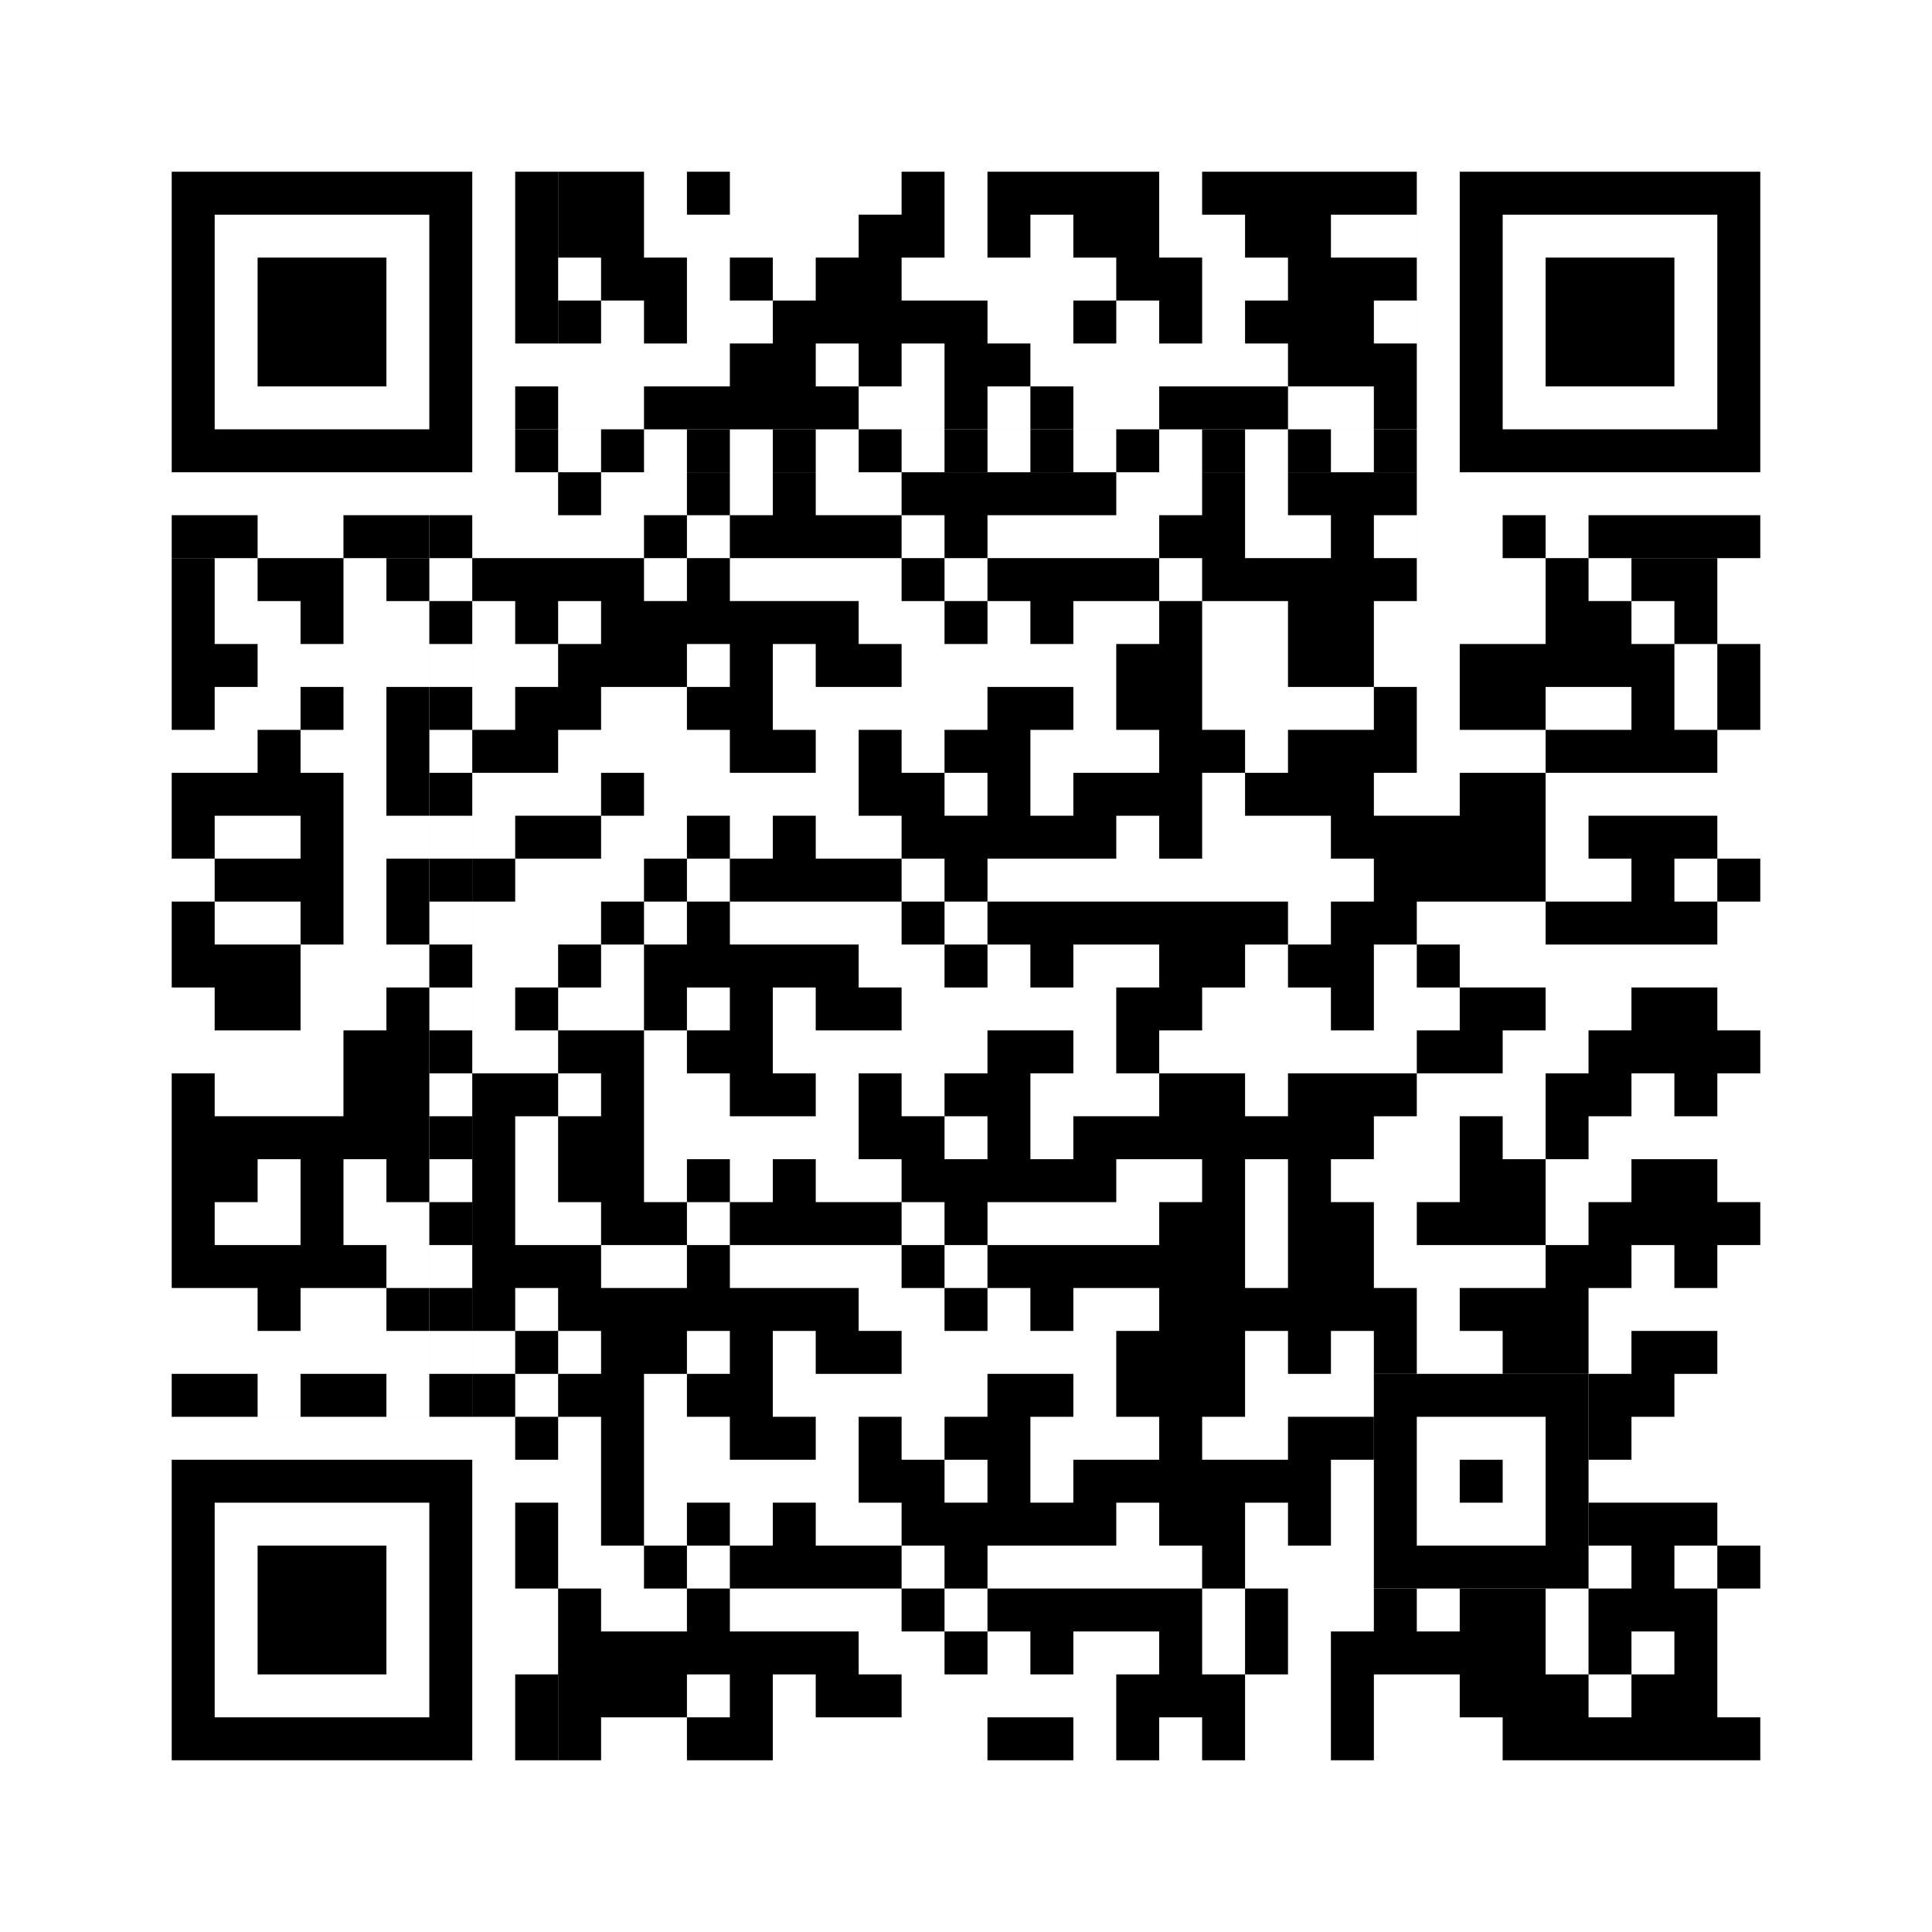
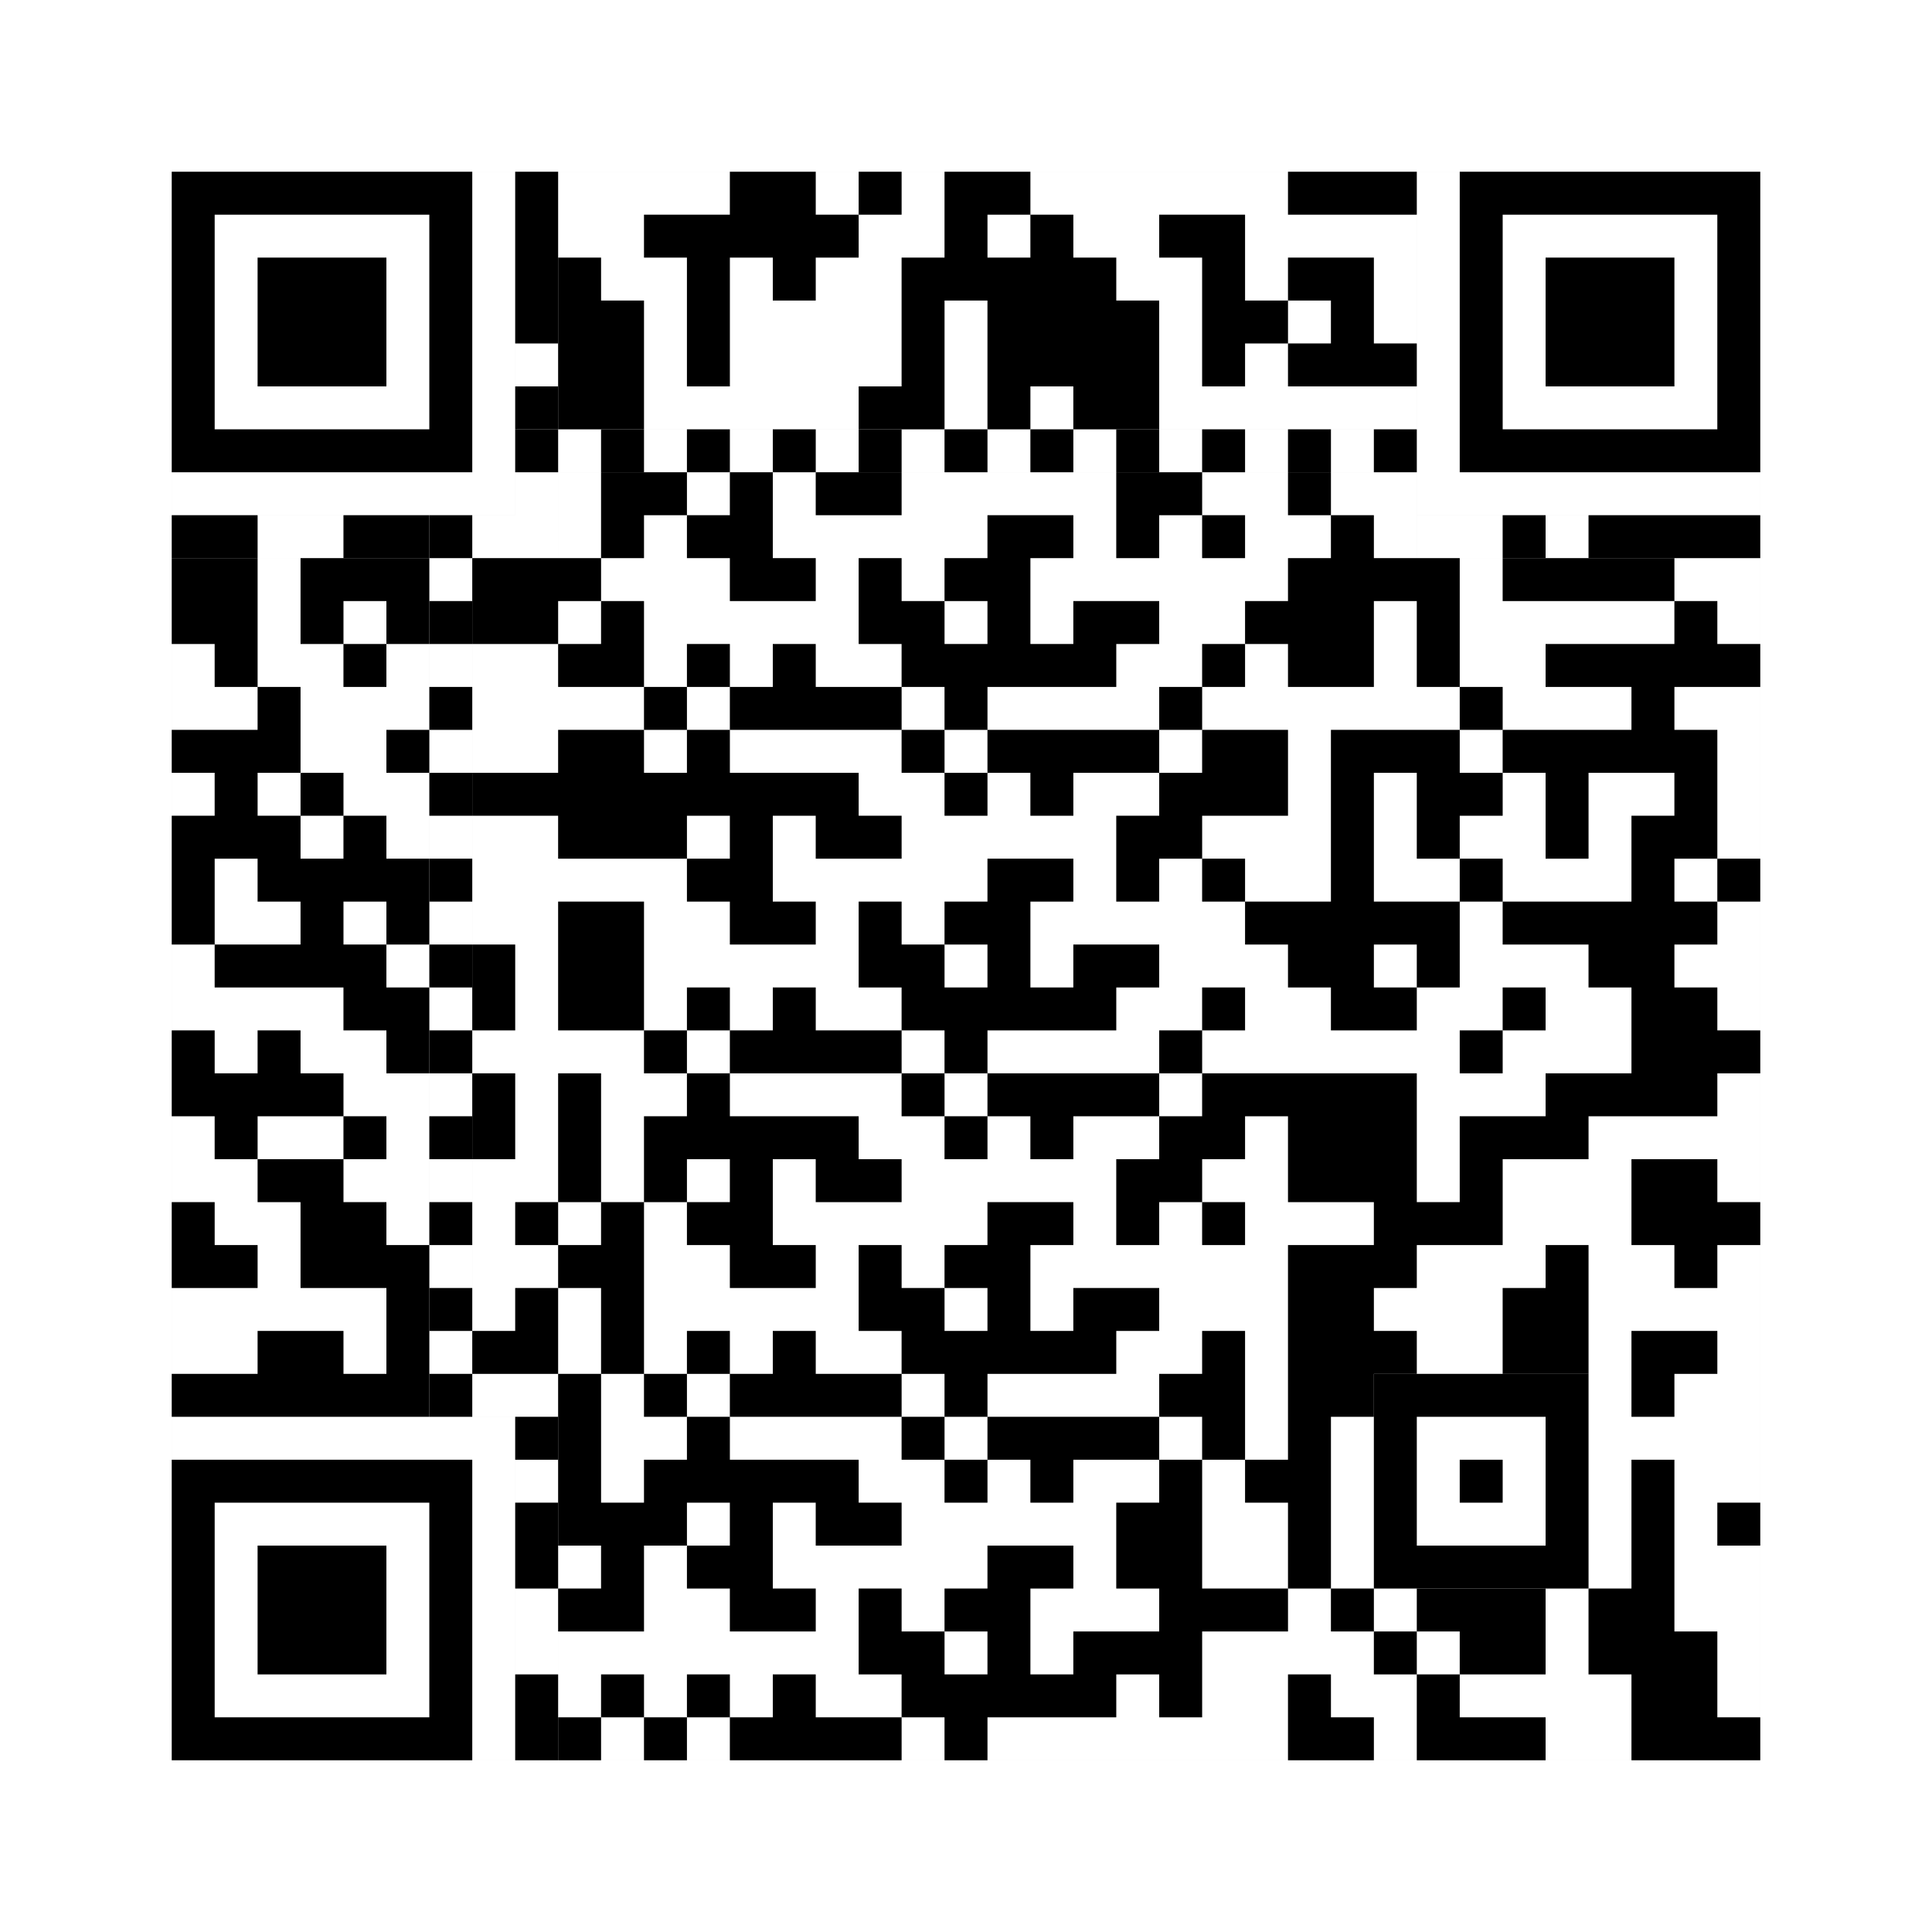
<svg xmlns="http://www.w3.org/2000/svg" class="qr-svg " style="width: 100%; height: auto;" viewBox="0 0 45 45">
  <defs>
    <style>rect{shape-rendering:crispEdges}</style>
  </defs>
-   <path class="qr-4 " stroke="transparent" fill="#fff" fill-opacity="1" d="M15 4 h1 v1 h-1Z M17 4 h4 v1 h-4Z M22 4 h1 v1 h-1Z M27 4 h1 v1 h-1Z M15 5 h5 v1 h-5Z M22 5 h1 v1 h-1Z M24 5 h1 v1 h-1Z M27 5 h2 v1 h-2Z M31 5 h2 v1 h-2Z M13 6 h1 v1 h-1Z M16 6 h1 v1 h-1Z M18 6 h1 v1 h-1Z M21 6 h5 v1 h-5Z M28 6 h2 v1 h-2Z M14 7 h1 v1 h-1Z M16 7 h2 v1 h-2Z M23 7 h2 v1 h-2Z M26 7 h1 v1 h-1Z M28 7 h1 v1 h-1Z M32 7 h1 v1 h-1Z M13 8 h4 v1 h-4Z M19 8 h1 v1 h-1Z M21 8 h1 v1 h-1Z M24 8 h6 v1 h-6Z M13 9 h2 v1 h-2Z M20 9 h2 v1 h-2Z M23 9 h1 v1 h-1Z M25 9 h2 v1 h-2Z M30 9 h2 v1 h-2Z M14 11 h2 v1 h-2Z M17 11 h1 v1 h-1Z M19 11 h2 v1 h-2Z M26 11 h2 v1 h-2Z M29 11 h1 v1 h-1Z M13 12 h2 v1 h-2Z M16 12 h1 v1 h-1Z M21 12 h1 v1 h-1Z M23 12 h4 v1 h-4Z M29 12 h2 v1 h-2Z M32 12 h1 v1 h-1Z M5 13 h1 v1 h-1Z M8 13 h1 v1 h-1Z M15 13 h1 v1 h-1Z M17 13 h4 v1 h-4Z M22 13 h1 v1 h-1Z M27 13 h1 v1 h-1Z M33 13 h3 v1 h-3Z M37 13 h1 v1 h-1Z M40 13 h1 v1 h-1Z M5 14 h2 v1 h-2Z M8 14 h2 v1 h-2Z M11 14 h1 v1 h-1Z M13 14 h1 v1 h-1Z M20 14 h2 v1 h-2Z M23 14 h1 v1 h-1Z M25 14 h2 v1 h-2Z M28 14 h2 v1 h-2Z M32 14 h4 v1 h-4Z M38 14 h1 v1 h-1Z M40 14 h1 v1 h-1Z M6 15 h4 v1 h-4Z M11 15 h2 v1 h-2Z M16 15 h1 v1 h-1Z M18 15 h1 v1 h-1Z M21 15 h5 v1 h-5Z M28 15 h2 v1 h-2Z M32 15 h2 v1 h-2Z M39 15 h1 v1 h-1Z M5 16 h2 v1 h-2Z M8 16 h1 v1 h-1Z M11 16 h1 v1 h-1Z M14 16 h2 v1 h-2Z M18 16 h5 v1 h-5Z M25 16 h1 v1 h-1Z M28 16 h4 v1 h-4Z M33 16 h1 v1 h-1Z M36 16 h2 v1 h-2Z M39 16 h1 v1 h-1Z M4 17 h2 v1 h-2Z M7 17 h2 v1 h-2Z M13 17 h4 v1 h-4Z M19 17 h1 v1 h-1Z M21 17 h1 v1 h-1Z M24 17 h3 v1 h-3Z M29 17 h1 v1 h-1Z M33 17 h3 v1 h-3Z M40 17 h1 v1 h-1Z M8 18 h1 v1 h-1Z M11 18 h3 v1 h-3Z M15 18 h5 v1 h-5Z M22 18 h1 v1 h-1Z M24 18 h1 v1 h-1Z M28 18 h1 v1 h-1Z M32 18 h2 v1 h-2Z M36 18 h5 v1 h-5Z M5 19 h2 v1 h-2Z M8 19 h2 v1 h-2Z M11 19 h1 v1 h-1Z M14 19 h2 v1 h-2Z M17 19 h1 v1 h-1Z M19 19 h2 v1 h-2Z M26 19 h1 v1 h-1Z M28 19 h3 v1 h-3Z M36 19 h1 v1 h-1Z M40 19 h1 v1 h-1Z M4 20 h1 v1 h-1Z M8 20 h1 v1 h-1Z M12 20 h3 v1 h-3Z M16 20 h1 v1 h-1Z M21 20 h1 v1 h-1Z M23 20 h9 v1 h-9Z M36 20 h2 v1 h-2Z M39 20 h1 v1 h-1Z M5 21 h2 v1 h-2Z M8 21 h1 v1 h-1Z M11 21 h3 v1 h-3Z M15 21 h1 v1 h-1Z M17 21 h4 v1 h-4Z M22 21 h1 v1 h-1Z M30 21 h1 v1 h-1Z M33 21 h3 v1 h-3Z M40 21 h1 v1 h-1Z M7 22 h3 v1 h-3Z M11 22 h2 v1 h-2Z M14 22 h1 v1 h-1Z M20 22 h2 v1 h-2Z M23 22 h1 v1 h-1Z M25 22 h2 v1 h-2Z M29 22 h1 v1 h-1Z M32 22 h1 v1 h-1Z M34 22 h7 v1 h-7Z M4 23 h1 v1 h-1Z M7 23 h2 v1 h-2Z M11 23 h1 v1 h-1Z M13 23 h2 v1 h-2Z M16 23 h1 v1 h-1Z M18 23 h1 v1 h-1Z M21 23 h5 v1 h-5Z M28 23 h3 v1 h-3Z M32 23 h2 v1 h-2Z M36 23 h2 v1 h-2Z M40 23 h1 v1 h-1Z M4 24 h4 v1 h-4Z M11 24 h2 v1 h-2Z M15 24 h1 v1 h-1Z M18 24 h5 v1 h-5Z M25 24 h1 v1 h-1Z M27 24 h6 v1 h-6Z M35 24 h2 v1 h-2Z M5 25 h3 v1 h-3Z M13 25 h1 v1 h-1Z M15 25 h2 v1 h-2Z M19 25 h1 v1 h-1Z M21 25 h1 v1 h-1Z M24 25 h3 v1 h-3Z M29 25 h1 v1 h-1Z M33 25 h3 v1 h-3Z M38 25 h1 v1 h-1Z M40 25 h1 v1 h-1Z M12 26 h1 v1 h-1Z M15 26 h5 v1 h-5Z M22 26 h1 v1 h-1Z M24 26 h1 v1 h-1Z M32 26 h2 v1 h-2Z M35 26 h1 v1 h-1Z M37 26 h4 v1 h-4Z M6 27 h1 v1 h-1Z M8 27 h1 v1 h-1Z M12 27 h1 v1 h-1Z M15 27 h1 v1 h-1Z M17 27 h1 v1 h-1Z M19 27 h2 v1 h-2Z M26 27 h2 v1 h-2Z M29 27 h1 v1 h-1Z M31 27 h3 v1 h-3Z M36 27 h2 v1 h-2Z M40 27 h1 v1 h-1Z M5 28 h2 v1 h-2Z M8 28 h2 v1 h-2Z M12 28 h2 v1 h-2Z M16 28 h1 v1 h-1Z M21 28 h1 v1 h-1Z M23 28 h4 v1 h-4Z M29 28 h1 v1 h-1Z M32 28 h1 v1 h-1Z M36 28 h1 v1 h-1Z M9 29 h1 v1 h-1Z M14 29 h2 v1 h-2Z M17 29 h4 v1 h-4Z M22 29 h1 v1 h-1Z M29 29 h1 v1 h-1Z M32 29 h4 v1 h-4Z M38 29 h1 v1 h-1Z M40 29 h1 v1 h-1Z M4 30 h2 v1 h-2Z M7 30 h2 v1 h-2Z M12 30 h1 v1 h-1Z M20 30 h2 v1 h-2Z M23 30 h1 v1 h-1Z M25 30 h2 v1 h-2Z M33 30 h1 v1 h-1Z M37 30 h4 v1 h-4Z M4 31 h6 v1 h-6Z M11 31 h1 v1 h-1Z M13 31 h1 v1 h-1Z M16 31 h1 v1 h-1Z M18 31 h1 v1 h-1Z M21 31 h5 v1 h-5Z M29 31 h1 v1 h-1Z M31 31 h1 v1 h-1Z M33 31 h2 v1 h-2Z M37 31 h1 v1 h-1Z M40 31 h1 v1 h-1Z M6 32 h1 v1 h-1Z M9 32 h1 v1 h-1Z M12 32 h1 v1 h-1Z M15 32 h1 v1 h-1Z M18 32 h5 v1 h-5Z M25 32 h1 v1 h-1Z M29 32 h3 v1 h-3Z M39 32 h2 v1 h-2Z M13 33 h1 v1 h-1Z M15 33 h2 v1 h-2Z M19 33 h1 v1 h-1Z M21 33 h1 v1 h-1Z M24 33 h3 v1 h-3Z M28 33 h2 v1 h-2Z M38 33 h3 v1 h-3Z M13 34 h1 v1 h-1Z M15 34 h5 v1 h-5Z M22 34 h1 v1 h-1Z M24 34 h1 v1 h-1Z M31 34 h1 v1 h-1Z M37 34 h4 v1 h-4Z M13 35 h1 v1 h-1Z M15 35 h1 v1 h-1Z M17 35 h1 v1 h-1Z M19 35 h2 v1 h-2Z M26 35 h1 v1 h-1Z M29 35 h1 v1 h-1Z M31 35 h1 v1 h-1Z M40 35 h1 v1 h-1Z M13 36 h2 v1 h-2Z M16 36 h1 v1 h-1Z M21 36 h1 v1 h-1Z M23 36 h5 v1 h-5Z M29 36 h3 v1 h-3Z M37 36 h1 v1 h-1Z M39 36 h1 v1 h-1Z M14 37 h2 v1 h-2Z M17 37 h4 v1 h-4Z M22 37 h1 v1 h-1Z M28 37 h1 v1 h-1Z M30 37 h2 v1 h-2Z M33 37 h1 v1 h-1Z M36 37 h1 v1 h-1Z M40 37 h1 v1 h-1Z M20 38 h2 v1 h-2Z M23 38 h1 v1 h-1Z M25 38 h2 v1 h-2Z M28 38 h1 v1 h-1Z M30 38 h1 v1 h-1Z M36 38 h1 v1 h-1Z M38 38 h1 v1 h-1Z M40 38 h1 v1 h-1Z M16 39 h1 v1 h-1Z M18 39 h1 v1 h-1Z M21 39 h5 v1 h-5Z M29 39 h2 v1 h-2Z M32 39 h2 v1 h-2Z M37 39 h1 v1 h-1Z M40 39 h1 v1 h-1Z M14 40 h2 v1 h-2Z M18 40 h5 v1 h-5Z M25 40 h1 v1 h-1Z M27 40 h1 v1 h-1Z M29 40 h2 v1 h-2Z M32 40 h3 v1 h-3Z " />
+   <path class="qr-4 " stroke="transparent" fill="#fff" fill-opacity="1" d="M13 4 h4 v1 h-4Z M19 4 h1 v1 h-1Z M21 4 h1 v1 h-1Z M24 4 h6 v1 h-6Z M13 5 h2 v1 h-2Z M20 5 h2 v1 h-2Z M23 5 h1 v1 h-1Z M25 5 h2 v1 h-2Z M29 5 h4 v1 h-4Z M14 6 h2 v1 h-2Z M17 6 h1 v1 h-1Z M19 6 h2 v1 h-2Z M26 6 h2 v1 h-2Z M29 6 h1 v1 h-1Z M32 6 h1 v1 h-1Z M15 7 h1 v1 h-1Z M17 7 h4 v1 h-4Z M22 7 h1 v1 h-1Z M27 7 h1 v1 h-1Z M30 7 h1 v1 h-1Z M32 7 h1 v1 h-1Z M15 8 h1 v1 h-1Z M17 8 h4 v1 h-4Z M22 8 h1 v1 h-1Z M27 8 h1 v1 h-1Z M29 8 h1 v1 h-1Z M15 9 h5 v1 h-5Z M22 9 h1 v1 h-1Z M24 9 h1 v1 h-1Z M27 9 h6 v1 h-6Z M13 11 h1 v1 h-1Z M16 11 h1 v1 h-1Z M18 11 h1 v1 h-1Z M21 11 h5 v1 h-5Z M28 11 h2 v1 h-2Z M31 11 h2 v1 h-2Z M13 12 h1 v1 h-1Z M15 12 h1 v1 h-1Z M18 12 h5 v1 h-5Z M25 12 h1 v1 h-1Z M27 12 h1 v1 h-1Z M29 12 h2 v1 h-2Z M32 12 h1 v1 h-1Z M6 13 h1 v1 h-1Z M14 13 h3 v1 h-3Z M19 13 h1 v1 h-1Z M21 13 h1 v1 h-1Z M24 13 h6 v1 h-6Z M34 13 h1 v1 h-1Z M39 13 h2 v1 h-2Z M6 14 h1 v1 h-1Z M8 14 h1 v1 h-1Z M13 14 h1 v1 h-1Z M15 14 h5 v1 h-5Z M22 14 h1 v1 h-1Z M24 14 h1 v1 h-1Z M27 14 h2 v1 h-2Z M32 14 h1 v1 h-1Z M34 14 h5 v1 h-5Z M40 14 h1 v1 h-1Z M4 15 h1 v1 h-1Z M6 15 h2 v1 h-2Z M9 15 h1 v1 h-1Z M11 15 h2 v1 h-2Z M15 15 h1 v1 h-1Z M17 15 h1 v1 h-1Z M19 15 h2 v1 h-2Z M26 15 h2 v1 h-2Z M29 15 h1 v1 h-1Z M32 15 h1 v1 h-1Z M34 15 h2 v1 h-2Z M4 16 h2 v1 h-2Z M7 16 h3 v1 h-3Z M11 16 h4 v1 h-4Z M16 16 h1 v1 h-1Z M21 16 h1 v1 h-1Z M23 16 h4 v1 h-4Z M28 16 h6 v1 h-6Z M35 16 h3 v1 h-3Z M39 16 h2 v1 h-2Z M7 17 h2 v1 h-2Z M11 17 h2 v1 h-2Z M15 17 h1 v1 h-1Z M17 17 h4 v1 h-4Z M22 17 h1 v1 h-1Z M27 17 h1 v1 h-1Z M30 17 h1 v1 h-1Z M34 17 h1 v1 h-1Z M40 17 h1 v1 h-1Z M4 18 h1 v1 h-1Z M6 18 h1 v1 h-1Z M8 18 h2 v1 h-2Z M20 18 h2 v1 h-2Z M23 18 h1 v1 h-1Z M25 18 h2 v1 h-2Z M30 18 h1 v1 h-1Z M32 18 h1 v1 h-1Z M35 18 h1 v1 h-1Z M37 18 h2 v1 h-2Z M40 18 h1 v1 h-1Z M7 19 h1 v1 h-1Z M9 19 h1 v1 h-1Z M11 19 h2 v1 h-2Z M16 19 h1 v1 h-1Z M18 19 h1 v1 h-1Z M21 19 h5 v1 h-5Z M28 19 h3 v1 h-3Z M32 19 h1 v1 h-1Z M34 19 h2 v1 h-2Z M37 19 h1 v1 h-1Z M40 19 h1 v1 h-1Z M5 20 h1 v1 h-1Z M11 20 h5 v1 h-5Z M18 20 h5 v1 h-5Z M25 20 h1 v1 h-1Z M27 20 h1 v1 h-1Z M29 20 h2 v1 h-2Z M32 20 h2 v1 h-2Z M35 20 h3 v1 h-3Z M39 20 h1 v1 h-1Z M5 21 h2 v1 h-2Z M8 21 h1 v1 h-1Z M11 21 h2 v1 h-2Z M15 21 h2 v1 h-2Z M19 21 h1 v1 h-1Z M21 21 h1 v1 h-1Z M24 21 h5 v1 h-5Z M34 21 h1 v1 h-1Z M40 21 h1 v1 h-1Z M4 22 h1 v1 h-1Z M9 22 h1 v1 h-1Z M12 22 h1 v1 h-1Z M15 22 h5 v1 h-5Z M22 22 h1 v1 h-1Z M24 22 h1 v1 h-1Z M27 22 h3 v1 h-3Z M32 22 h1 v1 h-1Z M34 22 h3 v1 h-3Z M39 22 h2 v1 h-2Z M4 23 h4 v1 h-4Z M12 23 h1 v1 h-1Z M15 23 h1 v1 h-1Z M17 23 h1 v1 h-1Z M19 23 h2 v1 h-2Z M26 23 h2 v1 h-2Z M29 23 h2 v1 h-2Z M33 23 h2 v1 h-2Z M36 23 h2 v1 h-2Z M40 23 h1 v1 h-1Z M5 24 h1 v1 h-1Z M7 24 h2 v1 h-2Z M11 24 h4 v1 h-4Z M16 24 h1 v1 h-1Z M21 24 h1 v1 h-1Z M23 24 h4 v1 h-4Z M28 24 h6 v1 h-6Z M35 24 h3 v1 h-3Z M8 25 h2 v1 h-2Z M12 25 h1 v1 h-1Z M14 25 h2 v1 h-2Z M17 25 h4 v1 h-4Z M22 25 h1 v1 h-1Z M27 25 h1 v1 h-1Z M33 25 h3 v1 h-3Z M40 25 h1 v1 h-1Z M4 26 h1 v1 h-1Z M6 26 h2 v1 h-2Z M9 26 h1 v1 h-1Z M12 26 h1 v1 h-1Z M14 26 h1 v1 h-1Z M20 26 h2 v1 h-2Z M23 26 h1 v1 h-1Z M25 26 h2 v1 h-2Z M29 26 h1 v1 h-1Z M33 26 h1 v1 h-1Z M37 26 h4 v1 h-4Z M4 27 h2 v1 h-2Z M8 27 h2 v1 h-2Z M11 27 h2 v1 h-2Z M14 27 h1 v1 h-1Z M16 27 h1 v1 h-1Z M18 27 h1 v1 h-1Z M21 27 h5 v1 h-5Z M28 27 h2 v1 h-2Z M33 27 h1 v1 h-1Z M35 27 h3 v1 h-3Z M40 27 h1 v1 h-1Z M5 28 h2 v1 h-2Z M9 28 h1 v1 h-1Z M11 28 h1 v1 h-1Z M13 28 h1 v1 h-1Z M15 28 h1 v1 h-1Z M18 28 h5 v1 h-5Z M25 28 h1 v1 h-1Z M27 28 h1 v1 h-1Z M29 28 h3 v1 h-3Z M35 28 h3 v1 h-3Z M6 29 h1 v1 h-1Z M11 29 h2 v1 h-2Z M15 29 h2 v1 h-2Z M19 29 h1 v1 h-1Z M21 29 h1 v1 h-1Z M24 29 h6 v1 h-6Z M33 29 h3 v1 h-3Z M37 29 h2 v1 h-2Z M40 29 h1 v1 h-1Z M4 30 h5 v1 h-5Z M11 30 h1 v1 h-1Z M13 30 h1 v1 h-1Z M15 30 h5 v1 h-5Z M22 30 h1 v1 h-1Z M24 30 h1 v1 h-1Z M27 30 h3 v1 h-3Z M32 30 h3 v1 h-3Z M37 30 h4 v1 h-4Z M4 31 h2 v1 h-2Z M8 31 h1 v1 h-1Z M13 31 h1 v1 h-1Z M15 31 h1 v1 h-1Z M17 31 h1 v1 h-1Z M19 31 h2 v1 h-2Z M26 31 h2 v1 h-2Z M29 31 h1 v1 h-1Z M33 31 h2 v1 h-2Z M37 31 h1 v1 h-1Z M40 31 h1 v1 h-1Z M11 32 h2 v1 h-2Z M14 32 h1 v1 h-1Z M16 32 h1 v1 h-1Z M21 32 h1 v1 h-1Z M23 32 h4 v1 h-4Z M29 32 h1 v1 h-1Z M37 32 h1 v1 h-1Z M39 32 h2 v1 h-2Z M14 33 h2 v1 h-2Z M17 33 h4 v1 h-4Z M22 33 h1 v1 h-1Z M27 33 h1 v1 h-1Z M29 33 h1 v1 h-1Z M31 33 h1 v1 h-1Z M37 33 h4 v1 h-4Z M14 34 h1 v1 h-1Z M20 34 h2 v1 h-2Z M23 34 h1 v1 h-1Z M25 34 h2 v1 h-2Z M28 34 h1 v1 h-1Z M31 34 h1 v1 h-1Z M37 34 h1 v1 h-1Z M39 34 h2 v1 h-2Z M16 35 h1 v1 h-1Z M18 35 h1 v1 h-1Z M21 35 h5 v1 h-5Z M28 35 h2 v1 h-2Z M31 35 h1 v1 h-1Z M37 35 h1 v1 h-1Z M39 35 h1 v1 h-1Z M13 36 h1 v1 h-1Z M15 36 h1 v1 h-1Z M18 36 h5 v1 h-5Z M25 36 h1 v1 h-1Z M28 36 h2 v1 h-2Z M31 36 h1 v1 h-1Z M37 36 h1 v1 h-1Z M39 36 h2 v1 h-2Z M15 37 h2 v1 h-2Z M19 37 h1 v1 h-1Z M21 37 h1 v1 h-1Z M24 37 h3 v1 h-3Z M30 37 h1 v1 h-1Z M32 37 h1 v1 h-1Z M36 37 h1 v1 h-1Z M39 37 h2 v1 h-2Z M13 38 h7 v1 h-7Z M22 38 h1 v1 h-1Z M24 38 h1 v1 h-1Z M28 38 h4 v1 h-4Z M33 38 h1 v1 h-1Z M36 38 h1 v1 h-1Z M40 38 h1 v1 h-1Z M13 39 h1 v1 h-1Z M15 39 h1 v1 h-1Z M17 39 h1 v1 h-1Z M19 39 h2 v1 h-2Z M26 39 h1 v1 h-1Z M28 39 h2 v1 h-2Z M31 39 h2 v1 h-2Z M34 39 h4 v1 h-4Z M40 39 h1 v1 h-1Z M14 40 h1 v1 h-1Z M16 40 h1 v1 h-1Z M21 40 h1 v1 h-1Z M23 40 h7 v1 h-7Z M32 40 h1 v1 h-1Z M36 40 h2 v1 h-2Z " />
  <path class="qr-6 " stroke="transparent" fill="#fff" fill-opacity="1" d="M5 5 h5 v1 h-5Z M35 5 h5 v1 h-5Z M5 6 h1 v1 h-1Z M9 6 h1 v1 h-1Z M35 6 h1 v1 h-1Z M39 6 h1 v1 h-1Z M5 7 h1 v1 h-1Z M9 7 h1 v1 h-1Z M35 7 h1 v1 h-1Z M39 7 h1 v1 h-1Z M5 8 h1 v1 h-1Z M9 8 h1 v1 h-1Z M35 8 h1 v1 h-1Z M39 8 h1 v1 h-1Z M5 9 h5 v1 h-5Z M35 9 h5 v1 h-5Z M5 35 h5 v1 h-5Z M5 36 h1 v1 h-1Z M9 36 h1 v1 h-1Z M5 37 h1 v1 h-1Z M9 37 h1 v1 h-1Z M5 38 h1 v1 h-1Z M9 38 h1 v1 h-1Z M5 39 h5 v1 h-5Z " />
  <path class="qr-8 " stroke="transparent" fill="#fff" fill-opacity="1" d="M11 4 h1 v1 h-1Z M33 4 h1 v1 h-1Z M11 5 h1 v1 h-1Z M33 5 h1 v1 h-1Z M11 6 h1 v1 h-1Z M33 6 h1 v1 h-1Z M11 7 h1 v1 h-1Z M33 7 h1 v1 h-1Z M11 8 h1 v1 h-1Z M33 8 h1 v1 h-1Z M11 9 h1 v1 h-1Z M33 9 h1 v1 h-1Z M11 10 h1 v1 h-1Z M33 10 h1 v1 h-1Z M4 11 h8 v1 h-8Z M33 11 h8 v1 h-8Z M4 33 h8 v1 h-8Z M11 34 h1 v1 h-1Z M11 35 h1 v1 h-1Z M11 36 h1 v1 h-1Z M11 37 h1 v1 h-1Z M11 38 h1 v1 h-1Z M11 39 h1 v1 h-1Z M11 40 h1 v1 h-1Z " />
  <path class="qr-10 " stroke="transparent" fill="#fff" fill-opacity="1" d="M33 33 h3 v1 h-3Z M33 34 h1 v1 h-1Z M35 34 h1 v1 h-1Z M33 35 h3 v1 h-3Z " />
  <path class="qr-12 " stroke="transparent" fill="#fff" fill-opacity="1" d="M13 10 h1 v1 h-1Z M15 10 h1 v1 h-1Z M17 10 h1 v1 h-1Z M19 10 h1 v1 h-1Z M21 10 h1 v1 h-1Z M23 10 h1 v1 h-1Z M25 10 h1 v1 h-1Z M27 10 h1 v1 h-1Z M29 10 h1 v1 h-1Z M31 10 h1 v1 h-1Z M10 13 h1 v1 h-1Z M10 15 h1 v1 h-1Z M10 17 h1 v1 h-1Z M10 19 h1 v1 h-1Z M10 21 h1 v1 h-1Z M10 23 h1 v1 h-1Z M10 25 h1 v1 h-1Z M10 27 h1 v1 h-1Z M10 29 h1 v1 h-1Z M10 31 h1 v1 h-1Z " />
  <path class="qr-14 " stroke="transparent" fill="#fff" fill-opacity="1" d="M12 8 h1 v1 h-1Z M12 11 h1 v1 h-1Z M6 12 h2 v1 h-2Z M11 12 h2 v1 h-2Z M33 12 h2 v1 h-2Z M36 12 h1 v1 h-1Z M12 34 h1 v1 h-1Z M12 37 h1 v1 h-1Z M12 38 h1 v1 h-1Z " />
  <path class="qr-18 " stroke="transparent" fill="#fff" fill-opacity="1" d="M0 0 h45 v1 h-45Z M0 1 h45 v1 h-45Z M0 2 h45 v1 h-45Z M0 3 h45 v1 h-45Z M0 4 h4 v1 h-4Z M41 4 h4 v1 h-4Z M0 5 h4 v1 h-4Z M41 5 h4 v1 h-4Z M0 6 h4 v1 h-4Z M41 6 h4 v1 h-4Z M0 7 h4 v1 h-4Z M41 7 h4 v1 h-4Z M0 8 h4 v1 h-4Z M41 8 h4 v1 h-4Z M0 9 h4 v1 h-4Z M41 9 h4 v1 h-4Z M0 10 h4 v1 h-4Z M41 10 h4 v1 h-4Z M0 11 h4 v1 h-4Z M41 11 h4 v1 h-4Z M0 12 h4 v1 h-4Z M41 12 h4 v1 h-4Z M0 13 h4 v1 h-4Z M41 13 h4 v1 h-4Z M0 14 h4 v1 h-4Z M41 14 h4 v1 h-4Z M0 15 h4 v1 h-4Z M41 15 h4 v1 h-4Z M0 16 h4 v1 h-4Z M41 16 h4 v1 h-4Z M0 17 h4 v1 h-4Z M41 17 h4 v1 h-4Z M0 18 h4 v1 h-4Z M41 18 h4 v1 h-4Z M0 19 h4 v1 h-4Z M41 19 h4 v1 h-4Z M0 20 h4 v1 h-4Z M41 20 h4 v1 h-4Z M0 21 h4 v1 h-4Z M41 21 h4 v1 h-4Z M0 22 h4 v1 h-4Z M41 22 h4 v1 h-4Z M0 23 h4 v1 h-4Z M41 23 h4 v1 h-4Z M0 24 h4 v1 h-4Z M41 24 h4 v1 h-4Z M0 25 h4 v1 h-4Z M41 25 h4 v1 h-4Z M0 26 h4 v1 h-4Z M41 26 h4 v1 h-4Z M0 27 h4 v1 h-4Z M41 27 h4 v1 h-4Z M0 28 h4 v1 h-4Z M41 28 h4 v1 h-4Z M0 29 h4 v1 h-4Z M41 29 h4 v1 h-4Z M0 30 h4 v1 h-4Z M41 30 h4 v1 h-4Z M0 31 h4 v1 h-4Z M41 31 h4 v1 h-4Z M0 32 h4 v1 h-4Z M41 32 h4 v1 h-4Z M0 33 h4 v1 h-4Z M41 33 h4 v1 h-4Z M0 34 h4 v1 h-4Z M41 34 h4 v1 h-4Z M0 35 h4 v1 h-4Z M41 35 h4 v1 h-4Z M0 36 h4 v1 h-4Z M41 36 h4 v1 h-4Z M0 37 h4 v1 h-4Z M41 37 h4 v1 h-4Z M0 38 h4 v1 h-4Z M41 38 h4 v1 h-4Z M0 39 h4 v1 h-4Z M41 39 h4 v1 h-4Z M0 40 h4 v1 h-4Z M41 40 h4 v1 h-4Z M0 41 h45 v1 h-45Z M0 42 h45 v1 h-45Z M0 43 h45 v1 h-45Z M0 44 h45 v1 h-45Z " />
  <path class="qr-512 " stroke="transparent" fill="#000" fill-opacity="1" d="M12 33 h1 v1 h-1Z " />
-   <path class="qr-1024 " stroke="transparent" fill="#000" fill-opacity="1" d="M13 4 h2 v1 h-2Z M16 4 h1 v1 h-1Z M21 4 h1 v1 h-1Z M23 4 h4 v1 h-4Z M28 4 h5 v1 h-5Z M13 5 h2 v1 h-2Z M20 5 h2 v1 h-2Z M23 5 h1 v1 h-1Z M25 5 h2 v1 h-2Z M29 5 h2 v1 h-2Z M14 6 h2 v1 h-2Z M17 6 h1 v1 h-1Z M19 6 h2 v1 h-2Z M26 6 h2 v1 h-2Z M30 6 h3 v1 h-3Z M13 7 h1 v1 h-1Z M15 7 h1 v1 h-1Z M18 7 h5 v1 h-5Z M25 7 h1 v1 h-1Z M27 7 h1 v1 h-1Z M29 7 h3 v1 h-3Z M17 8 h2 v1 h-2Z M20 8 h1 v1 h-1Z M22 8 h2 v1 h-2Z M30 8 h3 v1 h-3Z M15 9 h5 v1 h-5Z M22 9 h1 v1 h-1Z M24 9 h1 v1 h-1Z M27 9 h3 v1 h-3Z M32 9 h1 v1 h-1Z M13 11 h1 v1 h-1Z M16 11 h1 v1 h-1Z M18 11 h1 v1 h-1Z M21 11 h5 v1 h-5Z M28 11 h1 v1 h-1Z M30 11 h3 v1 h-3Z M15 12 h1 v1 h-1Z M17 12 h4 v1 h-4Z M22 12 h1 v1 h-1Z M27 12 h2 v1 h-2Z M31 12 h1 v1 h-1Z M4 13 h1 v1 h-1Z M6 13 h2 v1 h-2Z M9 13 h1 v1 h-1Z M11 13 h4 v1 h-4Z M16 13 h1 v1 h-1Z M21 13 h1 v1 h-1Z M23 13 h4 v1 h-4Z M28 13 h5 v1 h-5Z M36 13 h1 v1 h-1Z M38 13 h2 v1 h-2Z M4 14 h1 v1 h-1Z M7 14 h1 v1 h-1Z M12 14 h1 v1 h-1Z M14 14 h6 v1 h-6Z M22 14 h1 v1 h-1Z M24 14 h1 v1 h-1Z M27 14 h1 v1 h-1Z M30 14 h2 v1 h-2Z M36 14 h2 v1 h-2Z M39 14 h1 v1 h-1Z M4 15 h2 v1 h-2Z M13 15 h3 v1 h-3Z M17 15 h1 v1 h-1Z M19 15 h2 v1 h-2Z M26 15 h2 v1 h-2Z M30 15 h2 v1 h-2Z M34 15 h5 v1 h-5Z M40 15 h1 v1 h-1Z M4 16 h1 v1 h-1Z M7 16 h1 v1 h-1Z M9 16 h1 v1 h-1Z M12 16 h2 v1 h-2Z M16 16 h2 v1 h-2Z M23 16 h2 v1 h-2Z M26 16 h2 v1 h-2Z M32 16 h1 v1 h-1Z M34 16 h2 v1 h-2Z M38 16 h1 v1 h-1Z M40 16 h1 v1 h-1Z M6 17 h1 v1 h-1Z M9 17 h1 v1 h-1Z M11 17 h2 v1 h-2Z M17 17 h2 v1 h-2Z M20 17 h1 v1 h-1Z M22 17 h2 v1 h-2Z M27 17 h2 v1 h-2Z M30 17 h3 v1 h-3Z M36 17 h4 v1 h-4Z M4 18 h4 v1 h-4Z M9 18 h1 v1 h-1Z M14 18 h1 v1 h-1Z M20 18 h2 v1 h-2Z M23 18 h1 v1 h-1Z M25 18 h3 v1 h-3Z M29 18 h3 v1 h-3Z M34 18 h2 v1 h-2Z M4 19 h1 v1 h-1Z M7 19 h1 v1 h-1Z M12 19 h2 v1 h-2Z M16 19 h1 v1 h-1Z M18 19 h1 v1 h-1Z M21 19 h5 v1 h-5Z M27 19 h1 v1 h-1Z M31 19 h5 v1 h-5Z M37 19 h3 v1 h-3Z M5 20 h3 v1 h-3Z M9 20 h1 v1 h-1Z M11 20 h1 v1 h-1Z M15 20 h1 v1 h-1Z M17 20 h4 v1 h-4Z M22 20 h1 v1 h-1Z M32 20 h4 v1 h-4Z M38 20 h1 v1 h-1Z M40 20 h1 v1 h-1Z M4 21 h1 v1 h-1Z M7 21 h1 v1 h-1Z M9 21 h1 v1 h-1Z M14 21 h1 v1 h-1Z M16 21 h1 v1 h-1Z M21 21 h1 v1 h-1Z M23 21 h7 v1 h-7Z M31 21 h2 v1 h-2Z M36 21 h4 v1 h-4Z M4 22 h3 v1 h-3Z M13 22 h1 v1 h-1Z M15 22 h5 v1 h-5Z M22 22 h1 v1 h-1Z M24 22 h1 v1 h-1Z M27 22 h2 v1 h-2Z M30 22 h2 v1 h-2Z M33 22 h1 v1 h-1Z M5 23 h2 v1 h-2Z M9 23 h1 v1 h-1Z M12 23 h1 v1 h-1Z M15 23 h1 v1 h-1Z M17 23 h1 v1 h-1Z M19 23 h2 v1 h-2Z M26 23 h2 v1 h-2Z M31 23 h1 v1 h-1Z M34 23 h2 v1 h-2Z M38 23 h2 v1 h-2Z M8 24 h2 v1 h-2Z M13 24 h2 v1 h-2Z M16 24 h2 v1 h-2Z M23 24 h2 v1 h-2Z M26 24 h1 v1 h-1Z M33 24 h2 v1 h-2Z M37 24 h4 v1 h-4Z M4 25 h1 v1 h-1Z M8 25 h2 v1 h-2Z M11 25 h2 v1 h-2Z M14 25 h1 v1 h-1Z M17 25 h2 v1 h-2Z M20 25 h1 v1 h-1Z M22 25 h2 v1 h-2Z M27 25 h2 v1 h-2Z M30 25 h3 v1 h-3Z M36 25 h2 v1 h-2Z M39 25 h1 v1 h-1Z M4 26 h6 v1 h-6Z M11 26 h1 v1 h-1Z M13 26 h2 v1 h-2Z M20 26 h2 v1 h-2Z M23 26 h1 v1 h-1Z M25 26 h7 v1 h-7Z M34 26 h1 v1 h-1Z M36 26 h1 v1 h-1Z M4 27 h2 v1 h-2Z M7 27 h1 v1 h-1Z M9 27 h1 v1 h-1Z M11 27 h1 v1 h-1Z M13 27 h2 v1 h-2Z M16 27 h1 v1 h-1Z M18 27 h1 v1 h-1Z M21 27 h5 v1 h-5Z M28 27 h1 v1 h-1Z M30 27 h1 v1 h-1Z M34 27 h2 v1 h-2Z M38 27 h2 v1 h-2Z M4 28 h1 v1 h-1Z M7 28 h1 v1 h-1Z M11 28 h1 v1 h-1Z M14 28 h2 v1 h-2Z M17 28 h4 v1 h-4Z M22 28 h1 v1 h-1Z M27 28 h2 v1 h-2Z M30 28 h2 v1 h-2Z M33 28 h3 v1 h-3Z M37 28 h4 v1 h-4Z M4 29 h5 v1 h-5Z M11 29 h3 v1 h-3Z M16 29 h1 v1 h-1Z M21 29 h1 v1 h-1Z M23 29 h6 v1 h-6Z M30 29 h2 v1 h-2Z M36 29 h2 v1 h-2Z M39 29 h1 v1 h-1Z M6 30 h1 v1 h-1Z M9 30 h1 v1 h-1Z M11 30 h1 v1 h-1Z M13 30 h7 v1 h-7Z M22 30 h1 v1 h-1Z M24 30 h1 v1 h-1Z M27 30 h6 v1 h-6Z M34 30 h3 v1 h-3Z M12 31 h1 v1 h-1Z M14 31 h2 v1 h-2Z M17 31 h1 v1 h-1Z M19 31 h2 v1 h-2Z M26 31 h3 v1 h-3Z M30 31 h1 v1 h-1Z M32 31 h1 v1 h-1Z M35 31 h2 v1 h-2Z M38 31 h2 v1 h-2Z M4 32 h2 v1 h-2Z M7 32 h2 v1 h-2Z M11 32 h1 v1 h-1Z M13 32 h2 v1 h-2Z M16 32 h2 v1 h-2Z M23 32 h2 v1 h-2Z M26 32 h3 v1 h-3Z M37 32 h2 v1 h-2Z M14 33 h1 v1 h-1Z M17 33 h2 v1 h-2Z M20 33 h1 v1 h-1Z M22 33 h2 v1 h-2Z M27 33 h1 v1 h-1Z M30 33 h2 v1 h-2Z M37 33 h1 v1 h-1Z M14 34 h1 v1 h-1Z M20 34 h2 v1 h-2Z M23 34 h1 v1 h-1Z M25 34 h6 v1 h-6Z M14 35 h1 v1 h-1Z M16 35 h1 v1 h-1Z M18 35 h1 v1 h-1Z M21 35 h5 v1 h-5Z M27 35 h2 v1 h-2Z M30 35 h1 v1 h-1Z M37 35 h3 v1 h-3Z M15 36 h1 v1 h-1Z M17 36 h4 v1 h-4Z M22 36 h1 v1 h-1Z M28 36 h1 v1 h-1Z M38 36 h1 v1 h-1Z M40 36 h1 v1 h-1Z M13 37 h1 v1 h-1Z M16 37 h1 v1 h-1Z M21 37 h1 v1 h-1Z M23 37 h5 v1 h-5Z M29 37 h1 v1 h-1Z M32 37 h1 v1 h-1Z M34 37 h2 v1 h-2Z M37 37 h3 v1 h-3Z M13 38 h7 v1 h-7Z M22 38 h1 v1 h-1Z M24 38 h1 v1 h-1Z M27 38 h1 v1 h-1Z M29 38 h1 v1 h-1Z M31 38 h5 v1 h-5Z M37 38 h1 v1 h-1Z M39 38 h1 v1 h-1Z M13 39 h3 v1 h-3Z M17 39 h1 v1 h-1Z M19 39 h2 v1 h-2Z M26 39 h3 v1 h-3Z M31 39 h1 v1 h-1Z M34 39 h3 v1 h-3Z M38 39 h2 v1 h-2Z M13 40 h1 v1 h-1Z M16 40 h2 v1 h-2Z M23 40 h2 v1 h-2Z M26 40 h1 v1 h-1Z M28 40 h1 v1 h-1Z M31 40 h1 v1 h-1Z M35 40 h6 v1 h-6Z " />
+   <path class="qr-1024 " stroke="transparent" fill="#000" fill-opacity="1" d="M17 4 h2 v1 h-2Z M20 4 h1 v1 h-1Z M22 4 h2 v1 h-2Z M30 4 h3 v1 h-3Z M15 5 h5 v1 h-5Z M22 5 h1 v1 h-1Z M24 5 h1 v1 h-1Z M27 5 h2 v1 h-2Z M13 6 h1 v1 h-1Z M16 6 h1 v1 h-1Z M18 6 h1 v1 h-1Z M21 6 h5 v1 h-5Z M28 6 h1 v1 h-1Z M30 6 h2 v1 h-2Z M13 7 h2 v1 h-2Z M16 7 h1 v1 h-1Z M21 7 h1 v1 h-1Z M23 7 h4 v1 h-4Z M28 7 h2 v1 h-2Z M31 7 h1 v1 h-1Z M13 8 h2 v1 h-2Z M16 8 h1 v1 h-1Z M21 8 h1 v1 h-1Z M23 8 h4 v1 h-4Z M28 8 h1 v1 h-1Z M30 8 h3 v1 h-3Z M13 9 h2 v1 h-2Z M20 9 h2 v1 h-2Z M23 9 h1 v1 h-1Z M25 9 h2 v1 h-2Z M14 11 h2 v1 h-2Z M17 11 h1 v1 h-1Z M19 11 h2 v1 h-2Z M26 11 h2 v1 h-2Z M30 11 h1 v1 h-1Z M14 12 h1 v1 h-1Z M16 12 h2 v1 h-2Z M23 12 h2 v1 h-2Z M26 12 h1 v1 h-1Z M28 12 h1 v1 h-1Z M31 12 h1 v1 h-1Z M4 13 h2 v1 h-2Z M7 13 h3 v1 h-3Z M11 13 h3 v1 h-3Z M17 13 h2 v1 h-2Z M20 13 h1 v1 h-1Z M22 13 h2 v1 h-2Z M30 13 h4 v1 h-4Z M35 13 h4 v1 h-4Z M4 14 h2 v1 h-2Z M7 14 h1 v1 h-1Z M9 14 h1 v1 h-1Z M11 14 h2 v1 h-2Z M14 14 h1 v1 h-1Z M20 14 h2 v1 h-2Z M23 14 h1 v1 h-1Z M25 14 h2 v1 h-2Z M29 14 h3 v1 h-3Z M33 14 h1 v1 h-1Z M39 14 h1 v1 h-1Z M5 15 h1 v1 h-1Z M8 15 h1 v1 h-1Z M13 15 h2 v1 h-2Z M16 15 h1 v1 h-1Z M18 15 h1 v1 h-1Z M21 15 h5 v1 h-5Z M28 15 h1 v1 h-1Z M30 15 h2 v1 h-2Z M33 15 h1 v1 h-1Z M36 15 h5 v1 h-5Z M6 16 h1 v1 h-1Z M15 16 h1 v1 h-1Z M17 16 h4 v1 h-4Z M22 16 h1 v1 h-1Z M27 16 h1 v1 h-1Z M34 16 h1 v1 h-1Z M38 16 h1 v1 h-1Z M4 17 h3 v1 h-3Z M9 17 h1 v1 h-1Z M13 17 h2 v1 h-2Z M16 17 h1 v1 h-1Z M21 17 h1 v1 h-1Z M23 17 h4 v1 h-4Z M28 17 h2 v1 h-2Z M31 17 h3 v1 h-3Z M35 17 h5 v1 h-5Z M5 18 h1 v1 h-1Z M7 18 h1 v1 h-1Z M11 18 h9 v1 h-9Z M22 18 h1 v1 h-1Z M24 18 h1 v1 h-1Z M27 18 h3 v1 h-3Z M31 18 h1 v1 h-1Z M33 18 h2 v1 h-2Z M36 18 h1 v1 h-1Z M39 18 h1 v1 h-1Z M4 19 h3 v1 h-3Z M8 19 h1 v1 h-1Z M13 19 h3 v1 h-3Z M17 19 h1 v1 h-1Z M19 19 h2 v1 h-2Z M26 19 h2 v1 h-2Z M31 19 h1 v1 h-1Z M33 19 h1 v1 h-1Z M36 19 h1 v1 h-1Z M38 19 h2 v1 h-2Z M4 20 h1 v1 h-1Z M6 20 h4 v1 h-4Z M16 20 h2 v1 h-2Z M23 20 h2 v1 h-2Z M26 20 h1 v1 h-1Z M28 20 h1 v1 h-1Z M31 20 h1 v1 h-1Z M34 20 h1 v1 h-1Z M38 20 h1 v1 h-1Z M40 20 h1 v1 h-1Z M4 21 h1 v1 h-1Z M7 21 h1 v1 h-1Z M9 21 h1 v1 h-1Z M13 21 h2 v1 h-2Z M17 21 h2 v1 h-2Z M20 21 h1 v1 h-1Z M22 21 h2 v1 h-2Z M29 21 h5 v1 h-5Z M35 21 h5 v1 h-5Z M5 22 h4 v1 h-4Z M11 22 h1 v1 h-1Z M13 22 h2 v1 h-2Z M20 22 h2 v1 h-2Z M23 22 h1 v1 h-1Z M25 22 h2 v1 h-2Z M30 22 h2 v1 h-2Z M33 22 h1 v1 h-1Z M37 22 h2 v1 h-2Z M8 23 h2 v1 h-2Z M11 23 h1 v1 h-1Z M13 23 h2 v1 h-2Z M16 23 h1 v1 h-1Z M18 23 h1 v1 h-1Z M21 23 h5 v1 h-5Z M28 23 h1 v1 h-1Z M31 23 h2 v1 h-2Z M35 23 h1 v1 h-1Z M38 23 h2 v1 h-2Z M4 24 h1 v1 h-1Z M6 24 h1 v1 h-1Z M9 24 h1 v1 h-1Z M15 24 h1 v1 h-1Z M17 24 h4 v1 h-4Z M22 24 h1 v1 h-1Z M27 24 h1 v1 h-1Z M34 24 h1 v1 h-1Z M38 24 h3 v1 h-3Z M4 25 h4 v1 h-4Z M11 25 h1 v1 h-1Z M13 25 h1 v1 h-1Z M16 25 h1 v1 h-1Z M21 25 h1 v1 h-1Z M23 25 h4 v1 h-4Z M28 25 h5 v1 h-5Z M36 25 h4 v1 h-4Z M5 26 h1 v1 h-1Z M8 26 h1 v1 h-1Z M11 26 h1 v1 h-1Z M13 26 h1 v1 h-1Z M15 26 h5 v1 h-5Z M22 26 h1 v1 h-1Z M24 26 h1 v1 h-1Z M27 26 h2 v1 h-2Z M30 26 h3 v1 h-3Z M34 26 h3 v1 h-3Z M6 27 h2 v1 h-2Z M13 27 h1 v1 h-1Z M15 27 h1 v1 h-1Z M17 27 h1 v1 h-1Z M19 27 h2 v1 h-2Z M26 27 h2 v1 h-2Z M30 27 h3 v1 h-3Z M34 27 h1 v1 h-1Z M38 27 h2 v1 h-2Z M4 28 h1 v1 h-1Z M7 28 h2 v1 h-2Z M12 28 h1 v1 h-1Z M14 28 h1 v1 h-1Z M16 28 h2 v1 h-2Z M23 28 h2 v1 h-2Z M26 28 h1 v1 h-1Z M28 28 h1 v1 h-1Z M32 28 h3 v1 h-3Z M38 28 h3 v1 h-3Z M4 29 h2 v1 h-2Z M7 29 h3 v1 h-3Z M13 29 h2 v1 h-2Z M17 29 h2 v1 h-2Z M20 29 h1 v1 h-1Z M22 29 h2 v1 h-2Z M30 29 h3 v1 h-3Z M36 29 h1 v1 h-1Z M39 29 h1 v1 h-1Z M9 30 h1 v1 h-1Z M12 30 h1 v1 h-1Z M14 30 h1 v1 h-1Z M20 30 h2 v1 h-2Z M23 30 h1 v1 h-1Z M25 30 h2 v1 h-2Z M30 30 h2 v1 h-2Z M35 30 h2 v1 h-2Z M6 31 h2 v1 h-2Z M9 31 h1 v1 h-1Z M11 31 h2 v1 h-2Z M14 31 h1 v1 h-1Z M16 31 h1 v1 h-1Z M18 31 h1 v1 h-1Z M21 31 h5 v1 h-5Z M28 31 h1 v1 h-1Z M30 31 h3 v1 h-3Z M35 31 h2 v1 h-2Z M38 31 h2 v1 h-2Z M4 32 h6 v1 h-6Z M13 32 h1 v1 h-1Z M15 32 h1 v1 h-1Z M17 32 h4 v1 h-4Z M22 32 h1 v1 h-1Z M27 32 h2 v1 h-2Z M30 32 h2 v1 h-2Z M38 32 h1 v1 h-1Z M13 33 h1 v1 h-1Z M16 33 h1 v1 h-1Z M21 33 h1 v1 h-1Z M23 33 h4 v1 h-4Z M28 33 h1 v1 h-1Z M30 33 h1 v1 h-1Z M13 34 h1 v1 h-1Z M15 34 h5 v1 h-5Z M22 34 h1 v1 h-1Z M24 34 h1 v1 h-1Z M27 34 h1 v1 h-1Z M29 34 h2 v1 h-2Z M38 34 h1 v1 h-1Z M13 35 h3 v1 h-3Z M17 35 h1 v1 h-1Z M19 35 h2 v1 h-2Z M26 35 h2 v1 h-2Z M30 35 h1 v1 h-1Z M38 35 h1 v1 h-1Z M40 35 h1 v1 h-1Z M14 36 h1 v1 h-1Z M16 36 h2 v1 h-2Z M23 36 h2 v1 h-2Z M26 36 h2 v1 h-2Z M30 36 h1 v1 h-1Z M38 36 h1 v1 h-1Z M13 37 h2 v1 h-2Z M17 37 h2 v1 h-2Z M20 37 h1 v1 h-1Z M22 37 h2 v1 h-2Z M27 37 h3 v1 h-3Z M31 37 h1 v1 h-1Z M33 37 h3 v1 h-3Z M37 37 h2 v1 h-2Z M20 38 h2 v1 h-2Z M23 38 h1 v1 h-1Z M25 38 h3 v1 h-3Z M32 38 h1 v1 h-1Z M34 38 h2 v1 h-2Z M37 38 h3 v1 h-3Z M14 39 h1 v1 h-1Z M16 39 h1 v1 h-1Z M18 39 h1 v1 h-1Z M21 39 h5 v1 h-5Z M27 39 h1 v1 h-1Z M30 39 h1 v1 h-1Z M33 39 h1 v1 h-1Z M38 39 h2 v1 h-2Z M13 40 h1 v1 h-1Z M15 40 h1 v1 h-1Z M17 40 h4 v1 h-4Z M22 40 h1 v1 h-1Z M30 40 h2 v1 h-2Z M33 40 h3 v1 h-3Z M38 40 h3 v1 h-3Z " />
  <path class="qr-1536 " stroke="transparent" fill="#000" fill-opacity="1" d="M4 4 h7 v1 h-7Z M34 4 h7 v1 h-7Z M4 5 h1 v1 h-1Z M10 5 h1 v1 h-1Z M34 5 h1 v1 h-1Z M40 5 h1 v1 h-1Z M4 6 h1 v1 h-1Z M10 6 h1 v1 h-1Z M34 6 h1 v1 h-1Z M40 6 h1 v1 h-1Z M4 7 h1 v1 h-1Z M10 7 h1 v1 h-1Z M34 7 h1 v1 h-1Z M40 7 h1 v1 h-1Z M4 8 h1 v1 h-1Z M10 8 h1 v1 h-1Z M34 8 h1 v1 h-1Z M40 8 h1 v1 h-1Z M4 9 h1 v1 h-1Z M10 9 h1 v1 h-1Z M34 9 h1 v1 h-1Z M40 9 h1 v1 h-1Z M4 10 h7 v1 h-7Z M34 10 h7 v1 h-7Z M4 34 h7 v1 h-7Z M4 35 h1 v1 h-1Z M10 35 h1 v1 h-1Z M4 36 h1 v1 h-1Z M10 36 h1 v1 h-1Z M4 37 h1 v1 h-1Z M10 37 h1 v1 h-1Z M4 38 h1 v1 h-1Z M10 38 h1 v1 h-1Z M4 39 h1 v1 h-1Z M10 39 h1 v1 h-1Z M4 40 h7 v1 h-7Z " />
  <path class="qr-2560 " stroke="transparent" fill="#000" fill-opacity="1" d="M32 32 h5 v1 h-5Z M32 33 h1 v1 h-1Z M36 33 h1 v1 h-1Z M32 34 h1 v1 h-1Z M34 34 h1 v1 h-1Z M36 34 h1 v1 h-1Z M32 35 h1 v1 h-1Z M36 35 h1 v1 h-1Z M32 36 h5 v1 h-5Z " />
  <path class="qr-3072 " stroke="transparent" fill="#000" fill-opacity="1" d="M12 10 h1 v1 h-1Z M14 10 h1 v1 h-1Z M16 10 h1 v1 h-1Z M18 10 h1 v1 h-1Z M20 10 h1 v1 h-1Z M22 10 h1 v1 h-1Z M24 10 h1 v1 h-1Z M26 10 h1 v1 h-1Z M28 10 h1 v1 h-1Z M30 10 h1 v1 h-1Z M32 10 h1 v1 h-1Z M10 12 h1 v1 h-1Z M10 14 h1 v1 h-1Z M10 16 h1 v1 h-1Z M10 18 h1 v1 h-1Z M10 20 h1 v1 h-1Z M10 22 h1 v1 h-1Z M10 24 h1 v1 h-1Z M10 26 h1 v1 h-1Z M10 28 h1 v1 h-1Z M10 30 h1 v1 h-1Z M10 32 h1 v1 h-1Z " />
  <path class="qr-3584 " stroke="transparent" fill="#000" fill-opacity="1" d="M12 4 h1 v1 h-1Z M12 5 h1 v1 h-1Z M12 6 h1 v1 h-1Z M12 7 h1 v1 h-1Z M12 9 h1 v1 h-1Z M4 12 h2 v1 h-2Z M8 12 h2 v1 h-2Z M35 12 h1 v1 h-1Z M37 12 h4 v1 h-4Z M12 35 h1 v1 h-1Z M12 36 h1 v1 h-1Z M12 39 h1 v1 h-1Z M12 40 h1 v1 h-1Z " />
  <path class="qr-5632 " stroke="transparent" fill="#000" fill-opacity="1" d="M6 6 h3 v1 h-3Z M36 6 h3 v1 h-3Z M6 7 h3 v1 h-3Z M36 7 h3 v1 h-3Z M6 8 h3 v1 h-3Z M36 8 h3 v1 h-3Z M6 36 h3 v1 h-3Z M6 37 h3 v1 h-3Z M6 38 h3 v1 h-3Z " />
</svg>
